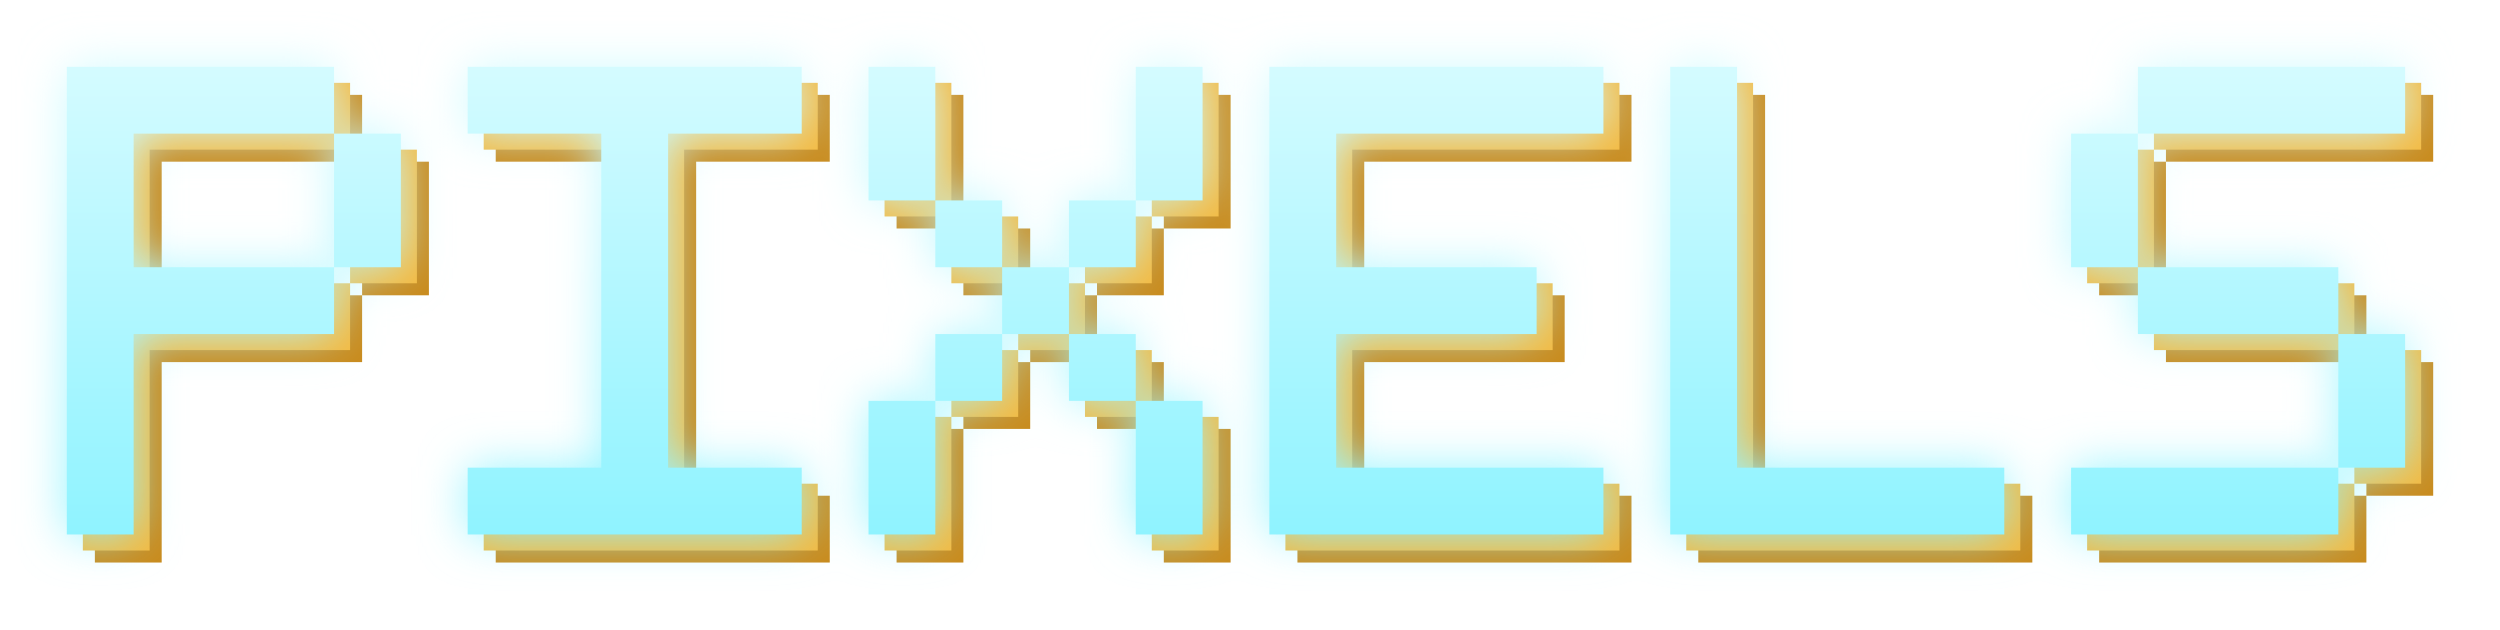
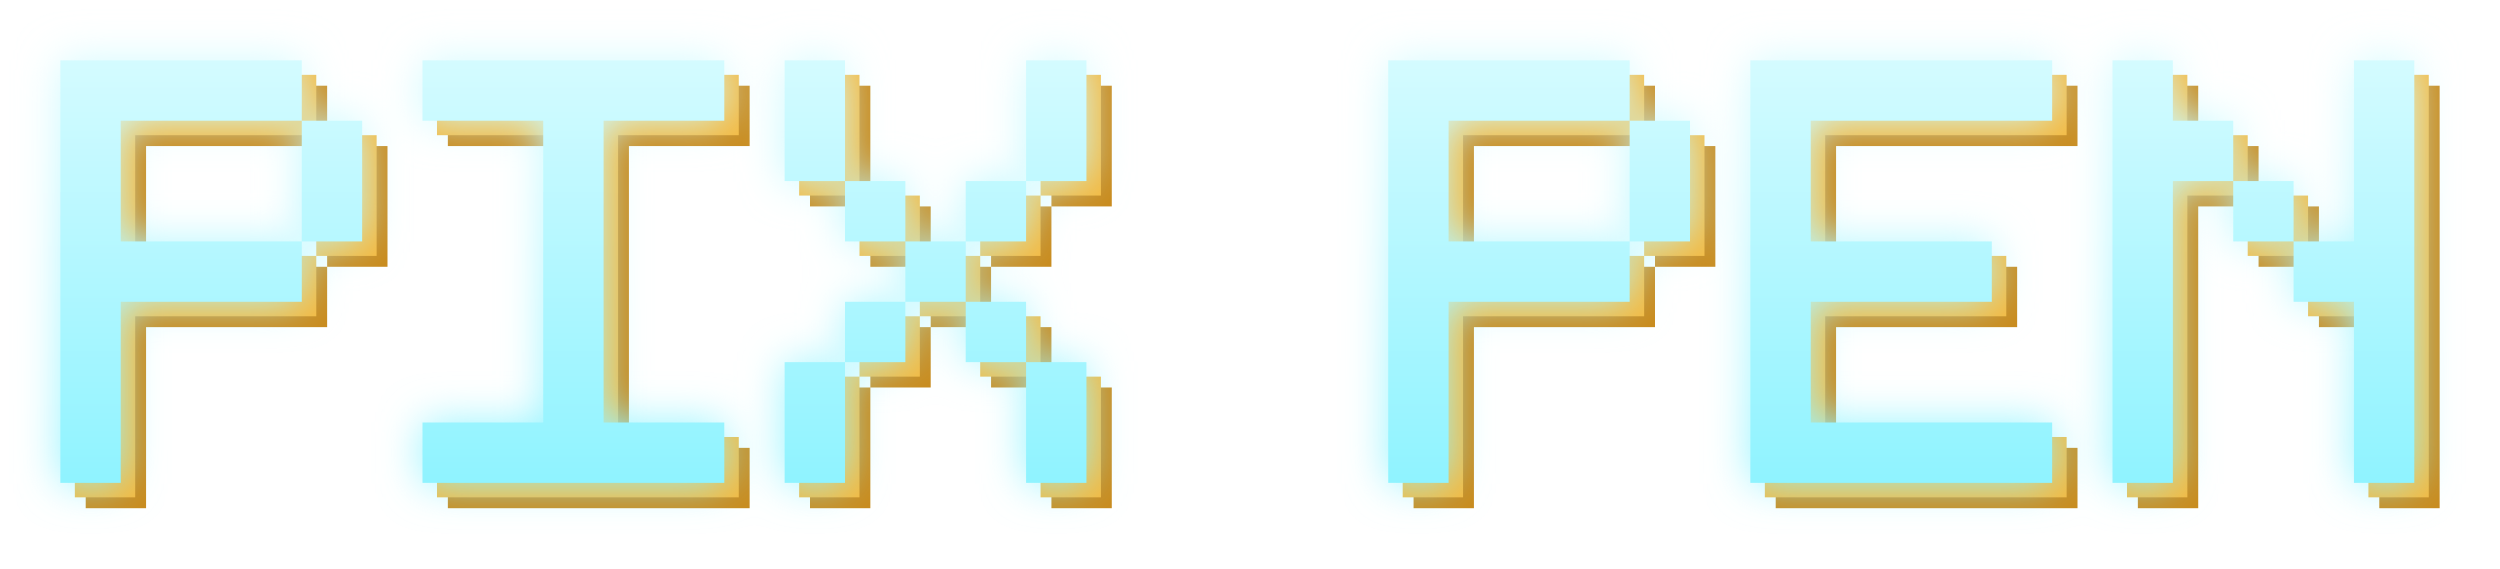
- <svg xmlns="http://www.w3.org/2000/svg" viewBox="-1 -1 37.42 9.42" role="img" aria-label="PIXELS">
+ <svg xmlns="http://www.w3.org/2000/svg" viewBox="-1 -1 41.42 9.42" role="img" aria-label="PIX PEN">
  <defs>
    <filter id="g" x="-20%" y="-40%" width="140%" height="180%">
      <feGaussianBlur stdDeviation="0.35" result="b" />
      <feMerge>
        <feMergeNode in="b" />
        <feMergeNode in="SourceGraphic" />
      </feMerge>
    </filter>
    <linearGradient id="fill" x1="0" y1="0" x2="0" y2="1">
      <stop offset="0" stop-color="#d4fbff" />
      <stop offset="1" stop-color="#8ff3ff" />
    </linearGradient>
  </defs>
  <g fill="#c98a1c">
-     <path d="M0.42 0.42h1v1h-1zM1.42 0.42h1v1h-1zM2.42 0.42h1v1h-1zM3.42 0.42h1v1h-1zM0.42 1.42h1v1h-1zM4.42 1.42h1v1h-1zM0.42 2.42h1v1h-1zM4.42 2.42h1v1h-1zM0.42 3.42h1v1h-1zM1.42 3.42h1v1h-1zM2.42 3.42h1v1h-1zM3.42 3.42h1v1h-1zM0.42 4.42h1v1h-1zM0.42 5.42h1v1h-1zM0.42 6.42h1v1h-1zM6.42 0.42h1v1h-1zM7.42 0.42h1v1h-1zM8.42 0.42h1v1h-1zM9.42 0.42h1v1h-1zM10.42 0.42h1v1h-1zM8.42 1.42h1v1h-1zM8.42 2.42h1v1h-1zM8.42 3.42h1v1h-1zM8.42 4.42h1v1h-1zM8.42 5.42h1v1h-1zM6.42 6.42h1v1h-1zM7.42 6.42h1v1h-1zM8.42 6.42h1v1h-1zM9.42 6.42h1v1h-1zM10.42 6.42h1v1h-1zM12.42 0.42h1v1h-1zM16.42 0.42h1v1h-1zM12.42 1.42h1v1h-1zM16.42 1.42h1v1h-1zM13.42 2.42h1v1h-1zM15.42 2.42h1v1h-1zM14.42 3.42h1v1h-1zM13.42 4.42h1v1h-1zM15.42 4.42h1v1h-1zM12.42 5.42h1v1h-1zM16.42 5.42h1v1h-1zM12.42 6.42h1v1h-1zM16.42 6.42h1v1h-1zM18.42 0.42h1v1h-1zM19.42 0.42h1v1h-1zM20.42 0.42h1v1h-1zM21.42 0.42h1v1h-1zM22.42 0.42h1v1h-1zM18.42 1.42h1v1h-1zM18.42 2.42h1v1h-1zM18.42 3.42h1v1h-1zM19.42 3.42h1v1h-1zM20.42 3.42h1v1h-1zM21.42 3.42h1v1h-1zM18.42 4.42h1v1h-1zM18.42 5.42h1v1h-1zM18.42 6.42h1v1h-1zM19.42 6.42h1v1h-1zM20.42 6.42h1v1h-1zM21.42 6.42h1v1h-1zM22.42 6.42h1v1h-1zM24.42 0.42h1v1h-1zM24.42 1.42h1v1h-1zM24.42 2.42h1v1h-1zM24.42 3.42h1v1h-1zM24.42 4.42h1v1h-1zM24.42 5.42h1v1h-1zM24.42 6.42h1v1h-1zM25.42 6.42h1v1h-1zM26.42 6.42h1v1h-1zM27.42 6.42h1v1h-1zM28.42 6.42h1v1h-1zM31.42 0.42h1v1h-1zM32.42 0.42h1v1h-1zM33.42 0.42h1v1h-1zM34.42 0.42h1v1h-1zM30.42 1.42h1v1h-1zM30.42 2.42h1v1h-1zM31.42 3.42h1v1h-1zM32.42 3.42h1v1h-1zM33.42 3.42h1v1h-1zM34.42 4.42h1v1h-1zM34.42 5.42h1v1h-1zM30.42 6.42h1v1h-1zM31.42 6.42h1v1h-1zM32.42 6.42h1v1h-1zM33.42 6.42h1v1h-1z" />
+     <path d="M0.42 0.42h1v1h-1zM1.42 0.42h1v1h-1zM2.42 0.42h1v1h-1zM3.42 0.42h1v1h-1zM0.42 1.42h1v1h-1zM4.42 1.42h1v1h-1zM0.42 2.42h1v1h-1zM4.42 2.42h1v1h-1zM0.42 3.42h1v1h-1zM1.42 3.42h1v1h-1zM2.42 3.42h1v1h-1zM3.42 3.42h1v1h-1zM0.42 4.42h1v1h-1zM0.42 5.42h1v1h-1zM0.42 6.42h1v1h-1zM6.42 0.42h1v1h-1zM7.42 0.42h1v1h-1zM8.42 0.42h1v1h-1zM9.42 0.42h1v1h-1zM10.42 0.42h1v1h-1zM8.42 1.42h1v1h-1zM8.42 2.42h1v1h-1zM8.42 3.42h1v1h-1zM8.42 4.42h1v1h-1zM8.42 5.42h1v1h-1zM6.42 6.42h1v1h-1zM7.42 6.42h1v1h-1zM8.42 6.42h1v1h-1zM9.42 6.42h1v1h-1zM10.42 6.42h1v1h-1zM12.42 0.42h1v1h-1zM16.42 0.42h1v1h-1zM12.42 1.42h1v1h-1zM16.42 1.42h1v1h-1zM13.42 2.42h1v1h-1zM15.42 2.42h1v1h-1zM14.42 3.42h1v1h-1zM13.42 4.42h1v1h-1zM15.42 4.42h1v1h-1zM12.42 5.42h1v1h-1zM16.42 5.42h1v1h-1zM12.42 6.42h1v1h-1zM16.42 6.42h1v1h-1zM22.42 0.42h1v1h-1zM23.42 0.42h1v1h-1zM24.42 0.42h1v1h-1zM25.42 0.42h1v1h-1zM22.42 1.42h1v1h-1zM26.42 1.42h1v1h-1zM22.42 2.42h1v1h-1zM26.42 2.42h1v1h-1zM22.42 3.42h1v1h-1zM23.42 3.42h1v1h-1zM24.42 3.42h1v1h-1zM25.42 3.42h1v1h-1zM22.42 4.42h1v1h-1zM22.42 5.42h1v1h-1zM22.42 6.42h1v1h-1zM28.42 0.42h1v1h-1zM29.42 0.42h1v1h-1zM30.42 0.42h1v1h-1zM31.42 0.42h1v1h-1zM32.42 0.42h1v1h-1zM28.42 1.42h1v1h-1zM28.42 2.42h1v1h-1zM28.42 3.42h1v1h-1zM29.42 3.42h1v1h-1zM30.42 3.42h1v1h-1zM31.42 3.42h1v1h-1zM28.42 4.42h1v1h-1zM28.42 5.42h1v1h-1zM28.42 6.42h1v1h-1zM29.42 6.42h1v1h-1zM30.42 6.42h1v1h-1zM31.42 6.42h1v1h-1zM32.42 6.42h1v1h-1zM34.42 0.42h1v1h-1zM38.42 0.42h1v1h-1zM34.42 1.42h1v1h-1zM35.42 1.42h1v1h-1zM38.42 1.42h1v1h-1zM34.42 2.42h1v1h-1zM36.42 2.42h1v1h-1zM38.42 2.42h1v1h-1zM34.42 3.42h1v1h-1zM37.42 3.42h1v1h-1zM38.42 3.42h1v1h-1zM34.42 4.42h1v1h-1zM38.42 4.42h1v1h-1zM34.42 5.42h1v1h-1zM38.42 5.42h1v1h-1zM34.42 6.42h1v1h-1zM38.42 6.42h1v1h-1z" />
  </g>
  <g fill="#f5b83d">
-     <path d="M0.24 0.24h1v1h-1zM1.24 0.24h1v1h-1zM2.24 0.24h1v1h-1zM3.24 0.24h1v1h-1zM0.24 1.24h1v1h-1zM4.24 1.24h1v1h-1zM0.24 2.24h1v1h-1zM4.24 2.24h1v1h-1zM0.24 3.24h1v1h-1zM1.24 3.24h1v1h-1zM2.24 3.24h1v1h-1zM3.24 3.24h1v1h-1zM0.24 4.24h1v1h-1zM0.24 5.24h1v1h-1zM0.24 6.24h1v1h-1zM6.24 0.24h1v1h-1zM7.24 0.24h1v1h-1zM8.24 0.24h1v1h-1zM9.24 0.24h1v1h-1zM10.24 0.24h1v1h-1zM8.24 1.24h1v1h-1zM8.24 2.24h1v1h-1zM8.24 3.24h1v1h-1zM8.24 4.24h1v1h-1zM8.24 5.24h1v1h-1zM6.24 6.24h1v1h-1zM7.24 6.24h1v1h-1zM8.24 6.24h1v1h-1zM9.24 6.24h1v1h-1zM10.24 6.24h1v1h-1zM12.24 0.24h1v1h-1zM16.24 0.24h1v1h-1zM12.24 1.24h1v1h-1zM16.24 1.24h1v1h-1zM13.24 2.24h1v1h-1zM15.24 2.24h1v1h-1zM14.24 3.24h1v1h-1zM13.24 4.24h1v1h-1zM15.24 4.24h1v1h-1zM12.24 5.24h1v1h-1zM16.24 5.24h1v1h-1zM12.24 6.24h1v1h-1zM16.24 6.24h1v1h-1zM18.24 0.24h1v1h-1zM19.24 0.24h1v1h-1zM20.24 0.24h1v1h-1zM21.24 0.24h1v1h-1zM22.24 0.24h1v1h-1zM18.24 1.24h1v1h-1zM18.24 2.24h1v1h-1zM18.24 3.24h1v1h-1zM19.24 3.24h1v1h-1zM20.24 3.24h1v1h-1zM21.24 3.24h1v1h-1zM18.24 4.24h1v1h-1zM18.24 5.24h1v1h-1zM18.24 6.24h1v1h-1zM19.24 6.24h1v1h-1zM20.24 6.24h1v1h-1zM21.24 6.24h1v1h-1zM22.24 6.24h1v1h-1zM24.24 0.24h1v1h-1zM24.24 1.24h1v1h-1zM24.24 2.24h1v1h-1zM24.24 3.24h1v1h-1zM24.24 4.24h1v1h-1zM24.24 5.24h1v1h-1zM24.24 6.24h1v1h-1zM25.24 6.24h1v1h-1zM26.24 6.24h1v1h-1zM27.24 6.24h1v1h-1zM28.24 6.24h1v1h-1zM31.24 0.24h1v1h-1zM32.24 0.24h1v1h-1zM33.24 0.24h1v1h-1zM34.24 0.24h1v1h-1zM30.24 1.24h1v1h-1zM30.24 2.24h1v1h-1zM31.24 3.24h1v1h-1zM32.24 3.24h1v1h-1zM33.24 3.24h1v1h-1zM34.24 4.24h1v1h-1zM34.24 5.24h1v1h-1zM30.24 6.24h1v1h-1zM31.24 6.24h1v1h-1zM32.24 6.24h1v1h-1zM33.24 6.24h1v1h-1z" />
+     <path d="M0.24 0.24h1v1h-1zM1.24 0.24h1v1h-1zM2.24 0.24h1v1h-1zM3.24 0.24h1v1h-1zM0.24 1.24h1v1h-1zM4.24 1.24h1v1h-1zM0.24 2.24h1v1h-1zM4.24 2.24h1v1h-1zM0.24 3.24h1v1h-1zM1.24 3.24h1v1h-1zM2.24 3.24h1v1h-1zM3.24 3.24h1v1h-1zM0.24 4.24h1v1h-1zM0.24 5.24h1v1h-1zM0.24 6.24h1v1h-1zM6.24 0.24h1v1h-1zM7.24 0.24h1v1h-1zM8.24 0.24h1v1h-1zM9.24 0.24h1v1h-1zM10.24 0.24h1v1h-1zM8.24 1.24h1v1h-1zM8.24 2.24h1v1h-1zM8.24 3.24h1v1h-1zM8.24 4.24h1v1h-1zM8.24 5.24h1v1h-1zM6.24 6.24h1v1h-1zM7.24 6.24h1v1h-1zM8.24 6.24h1v1h-1zM9.24 6.24h1v1h-1zM10.24 6.24h1v1h-1zM12.24 0.24h1v1h-1zM16.24 0.24h1v1h-1zM12.24 1.24h1v1h-1zM16.24 1.24h1v1h-1zM13.24 2.24h1v1h-1zM15.24 2.24h1v1h-1zM14.24 3.24h1v1h-1zM13.24 4.24h1v1h-1zM15.24 4.24h1v1h-1zM12.24 5.24h1v1h-1zM16.24 5.24h1v1h-1zM12.24 6.24h1v1h-1zM16.24 6.24h1v1h-1zM22.24 0.24h1v1h-1zM23.24 0.24h1v1h-1zM24.24 0.24h1v1h-1zM25.24 0.24h1v1h-1zM22.24 1.24h1v1h-1zM26.24 1.24h1v1h-1zM22.24 2.24h1v1h-1zM26.24 2.24h1v1h-1zM22.24 3.24h1v1h-1zM23.24 3.24h1v1h-1zM24.24 3.24h1v1h-1zM25.24 3.24h1v1h-1zM22.24 4.24h1v1h-1zM22.24 5.24h1v1h-1zM22.24 6.24h1v1h-1zM28.24 0.24h1v1h-1zM29.24 0.24h1v1h-1zM30.24 0.24h1v1h-1zM31.24 0.24h1v1h-1zM32.24 0.24h1v1h-1zM28.24 1.24h1v1h-1zM28.24 2.24h1v1h-1zM28.24 3.24h1v1h-1zM29.24 3.24h1v1h-1zM30.24 3.24h1v1h-1zM31.24 3.24h1v1h-1zM28.24 4.24h1v1h-1zM28.24 5.24h1v1h-1zM28.24 6.24h1v1h-1zM29.24 6.24h1v1h-1zM30.24 6.24h1v1h-1zM31.24 6.24h1v1h-1zM32.24 6.24h1v1h-1zM34.24 0.24h1v1h-1zM38.24 0.24h1v1h-1zM34.24 1.24h1v1h-1zM35.24 1.24h1v1h-1zM38.24 1.24h1v1h-1zM34.24 2.24h1v1h-1zM36.24 2.24h1v1h-1zM38.24 2.24h1v1h-1zM34.24 3.24h1v1h-1zM37.24 3.24h1v1h-1zM38.24 3.24h1v1h-1zM34.24 4.24h1v1h-1zM38.24 4.24h1v1h-1zM34.24 5.24h1v1h-1zM38.24 5.24h1v1h-1zM34.24 6.24h1v1h-1zM38.24 6.24h1v1h-1z" />
  </g>
  <g fill="url(#fill)" filter="url(#g)">
-     <path d="M0 0h1v1h-1zM1 0h1v1h-1zM2 0h1v1h-1zM3 0h1v1h-1zM0 1h1v1h-1zM4 1h1v1h-1zM0 2h1v1h-1zM4 2h1v1h-1zM0 3h1v1h-1zM1 3h1v1h-1zM2 3h1v1h-1zM3 3h1v1h-1zM0 4h1v1h-1zM0 5h1v1h-1zM0 6h1v1h-1zM6 0h1v1h-1zM7 0h1v1h-1zM8 0h1v1h-1zM9 0h1v1h-1zM10 0h1v1h-1zM8 1h1v1h-1zM8 2h1v1h-1zM8 3h1v1h-1zM8 4h1v1h-1zM8 5h1v1h-1zM6 6h1v1h-1zM7 6h1v1h-1zM8 6h1v1h-1zM9 6h1v1h-1zM10 6h1v1h-1zM12 0h1v1h-1zM16 0h1v1h-1zM12 1h1v1h-1zM16 1h1v1h-1zM13 2h1v1h-1zM15 2h1v1h-1zM14 3h1v1h-1zM13 4h1v1h-1zM15 4h1v1h-1zM12 5h1v1h-1zM16 5h1v1h-1zM12 6h1v1h-1zM16 6h1v1h-1zM18 0h1v1h-1zM19 0h1v1h-1zM20 0h1v1h-1zM21 0h1v1h-1zM22 0h1v1h-1zM18 1h1v1h-1zM18 2h1v1h-1zM18 3h1v1h-1zM19 3h1v1h-1zM20 3h1v1h-1zM21 3h1v1h-1zM18 4h1v1h-1zM18 5h1v1h-1zM18 6h1v1h-1zM19 6h1v1h-1zM20 6h1v1h-1zM21 6h1v1h-1zM22 6h1v1h-1zM24 0h1v1h-1zM24 1h1v1h-1zM24 2h1v1h-1zM24 3h1v1h-1zM24 4h1v1h-1zM24 5h1v1h-1zM24 6h1v1h-1zM25 6h1v1h-1zM26 6h1v1h-1zM27 6h1v1h-1zM28 6h1v1h-1zM31 0h1v1h-1zM32 0h1v1h-1zM33 0h1v1h-1zM34 0h1v1h-1zM30 1h1v1h-1zM30 2h1v1h-1zM31 3h1v1h-1zM32 3h1v1h-1zM33 3h1v1h-1zM34 4h1v1h-1zM34 5h1v1h-1zM30 6h1v1h-1zM31 6h1v1h-1zM32 6h1v1h-1zM33 6h1v1h-1z" />
+     <path d="M0 0h1v1h-1zM1 0h1v1h-1zM2 0h1v1h-1zM3 0h1v1h-1zM0 1h1v1h-1zM4 1h1v1h-1zM0 2h1v1h-1zM4 2h1v1h-1zM0 3h1v1h-1zM1 3h1v1h-1zM2 3h1v1h-1zM3 3h1v1h-1zM0 4h1v1h-1zM0 5h1v1h-1zM0 6h1v1h-1zM6 0h1v1h-1zM7 0h1v1h-1zM8 0h1v1h-1zM9 0h1v1h-1zM10 0h1v1h-1zM8 1h1v1h-1zM8 2h1v1h-1zM8 3h1v1h-1zM8 4h1v1h-1zM8 5h1v1h-1zM6 6h1v1h-1zM7 6h1v1h-1zM8 6h1v1h-1zM9 6h1v1h-1zM10 6h1v1h-1zM12 0h1v1h-1zM16 0h1v1h-1zM12 1h1v1h-1zM16 1h1v1h-1zM13 2h1v1h-1zM15 2h1v1h-1zM14 3h1v1h-1zM13 4h1v1h-1zM15 4h1v1h-1zM12 5h1v1h-1zM16 5h1v1h-1zM12 6h1v1h-1zM16 6h1v1h-1zM22 0h1v1h-1zM23 0h1v1h-1zM24 0h1v1h-1zM25 0h1v1h-1zM22 1h1v1h-1zM26 1h1v1h-1zM22 2h1v1h-1zM26 2h1v1h-1zM22 3h1v1h-1zM23 3h1v1h-1zM24 3h1v1h-1zM25 3h1v1h-1zM22 4h1v1h-1zM22 5h1v1h-1zM22 6h1v1h-1zM28 0h1v1h-1zM29 0h1v1h-1zM30 0h1v1h-1zM31 0h1v1h-1zM32 0h1v1h-1zM28 1h1v1h-1zM28 2h1v1h-1zM28 3h1v1h-1zM29 3h1v1h-1zM30 3h1v1h-1zM31 3h1v1h-1zM28 4h1v1h-1zM28 5h1v1h-1zM28 6h1v1h-1zM29 6h1v1h-1zM30 6h1v1h-1zM31 6h1v1h-1zM32 6h1v1h-1zM34 0h1v1h-1zM38 0h1v1h-1zM34 1h1v1h-1zM35 1h1v1h-1zM38 1h1v1h-1zM34 2h1v1h-1zM36 2h1v1h-1zM38 2h1v1h-1zM34 3h1v1h-1zM37 3h1v1h-1zM38 3h1v1h-1zM34 4h1v1h-1zM38 4h1v1h-1zM34 5h1v1h-1zM38 5h1v1h-1zM34 6h1v1h-1zM38 6h1v1h-1z" />
  </g>
</svg>
